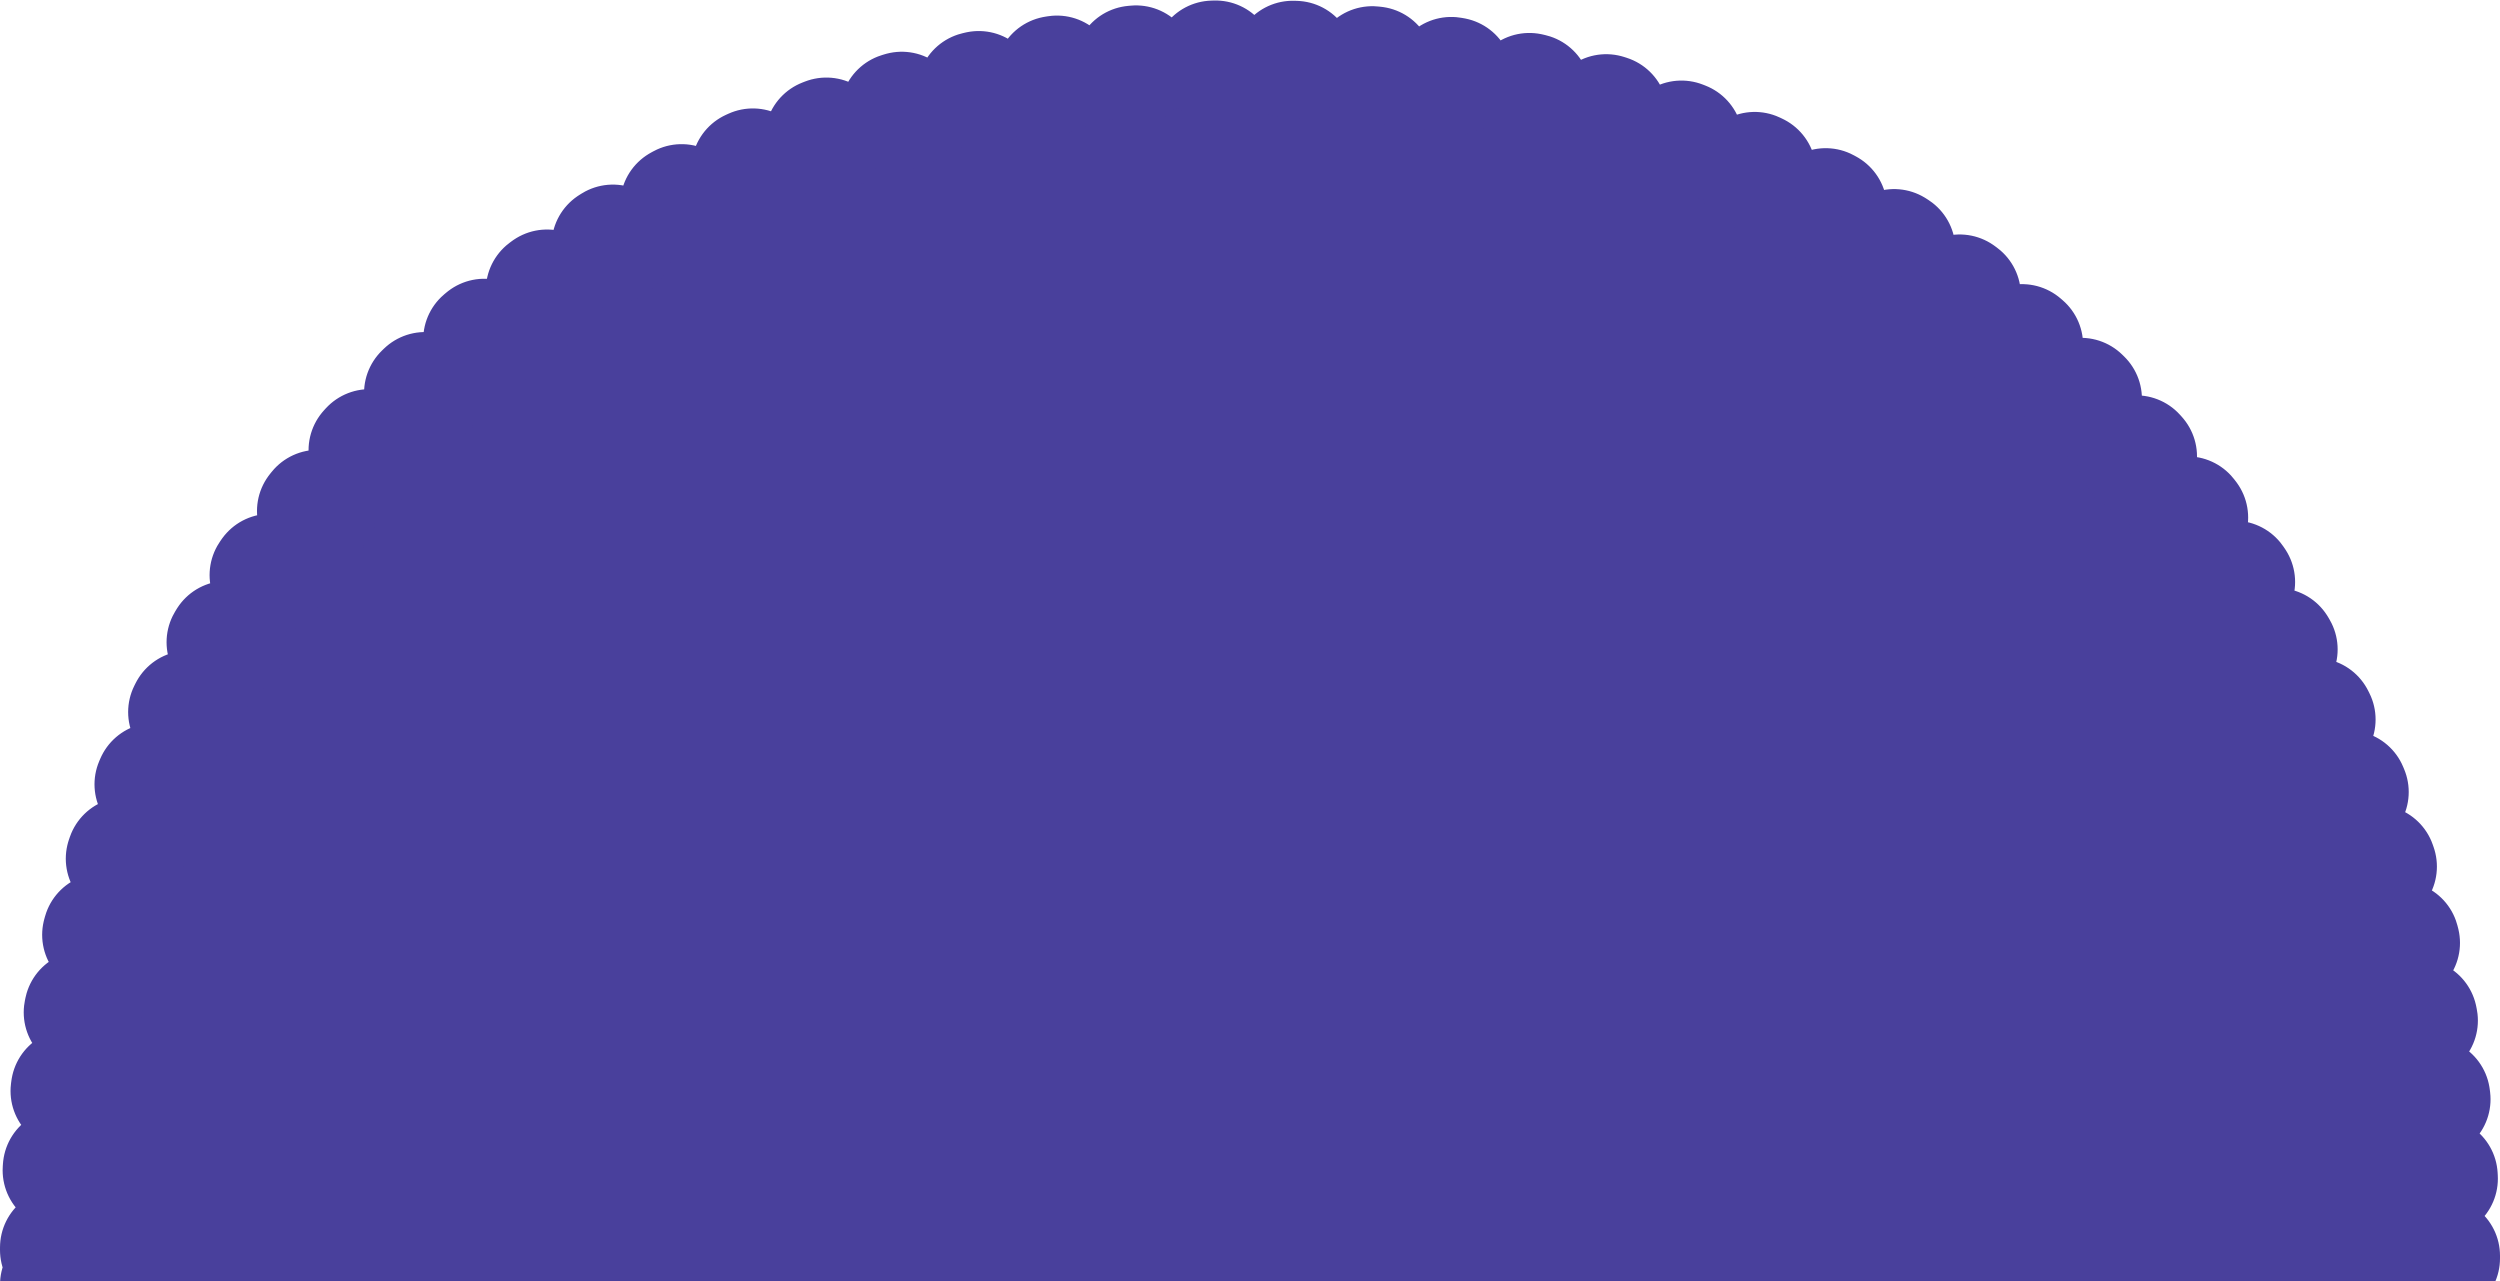
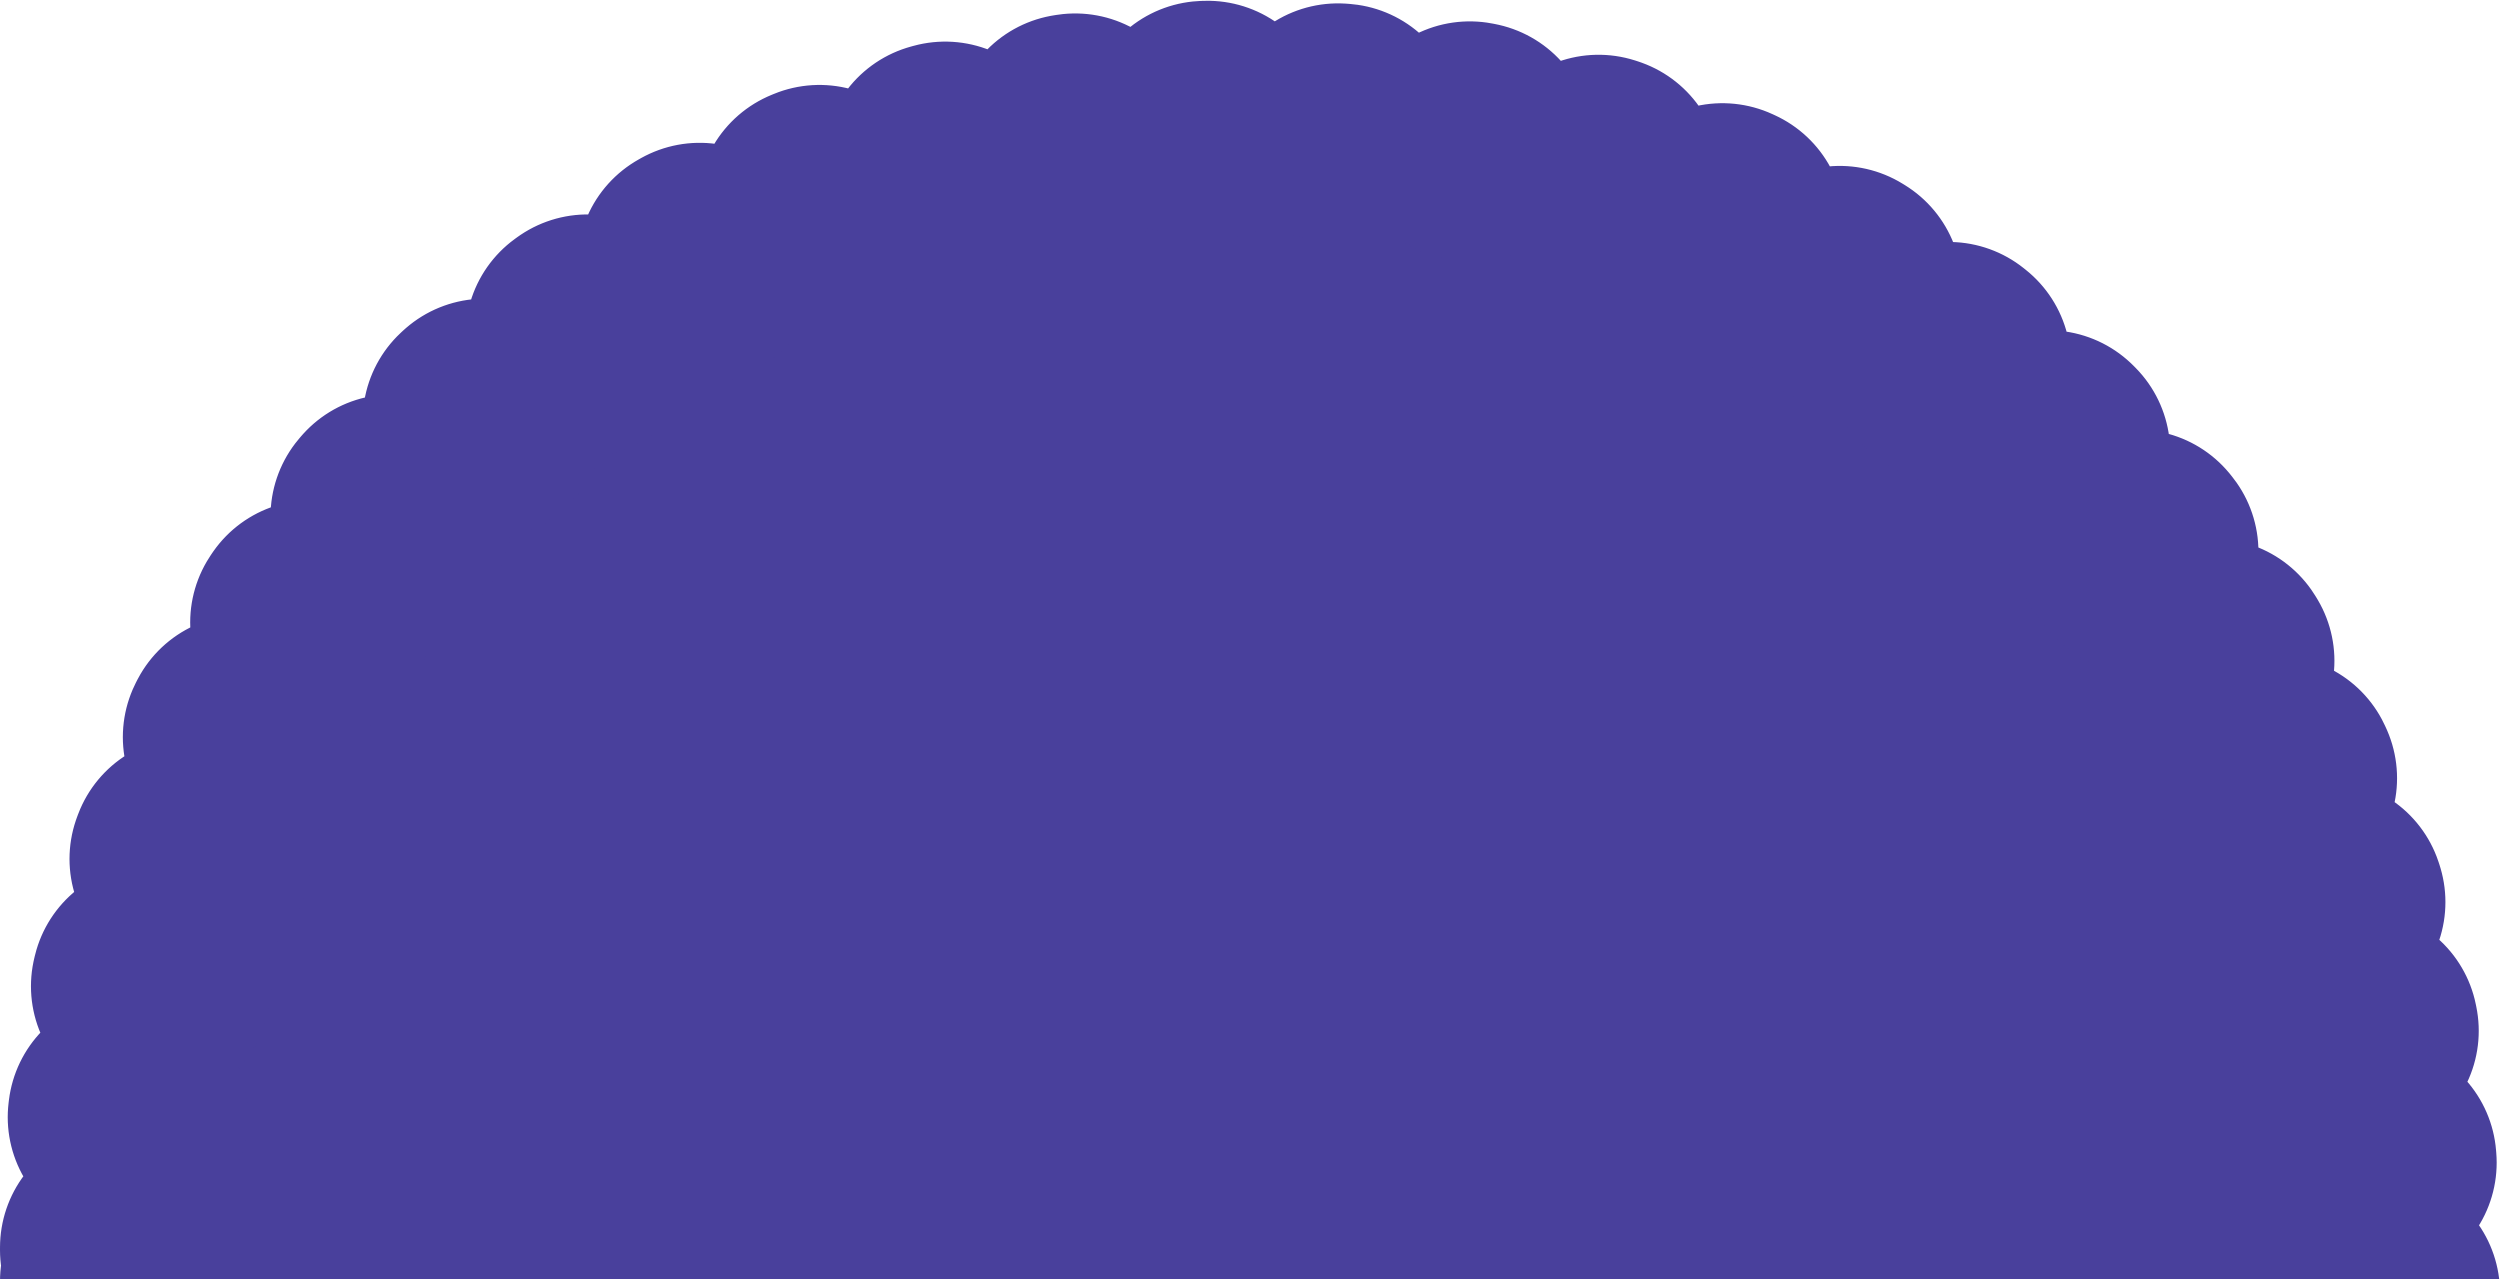
- <svg xmlns="http://www.w3.org/2000/svg" width="972" height="498" viewBox="0 0 972 498" fill="none">
-   <path d="M23 486C23 230.292 230.292 23 486 23V23C741.708 23 949 230.292 949 486V511C949 766.708 741.708 974 486 974V974C230.292 974 23 766.708 23 511V486Z" fill="#49409C" stroke="#49409C" stroke-width="46" stroke-linecap="round" stroke-linejoin="round" stroke-dasharray="1 30" />
+ <svg xmlns="http://www.w3.org/2000/svg" width="958" height="490" viewBox="0 0 958 490" fill="none">
+   <path d="M46 479C46 239.861 239.861 46 479 46V46C718.139 46 912 239.861 912 479V502C912 741.139 718.139 935 479 935V935C239.861 935 46 741.139 46 502V479Z" fill="#49409C" stroke="#49409C" stroke-width="92" stroke-linecap="round" stroke-linejoin="round" stroke-dasharray="1 50" />
</svg>
